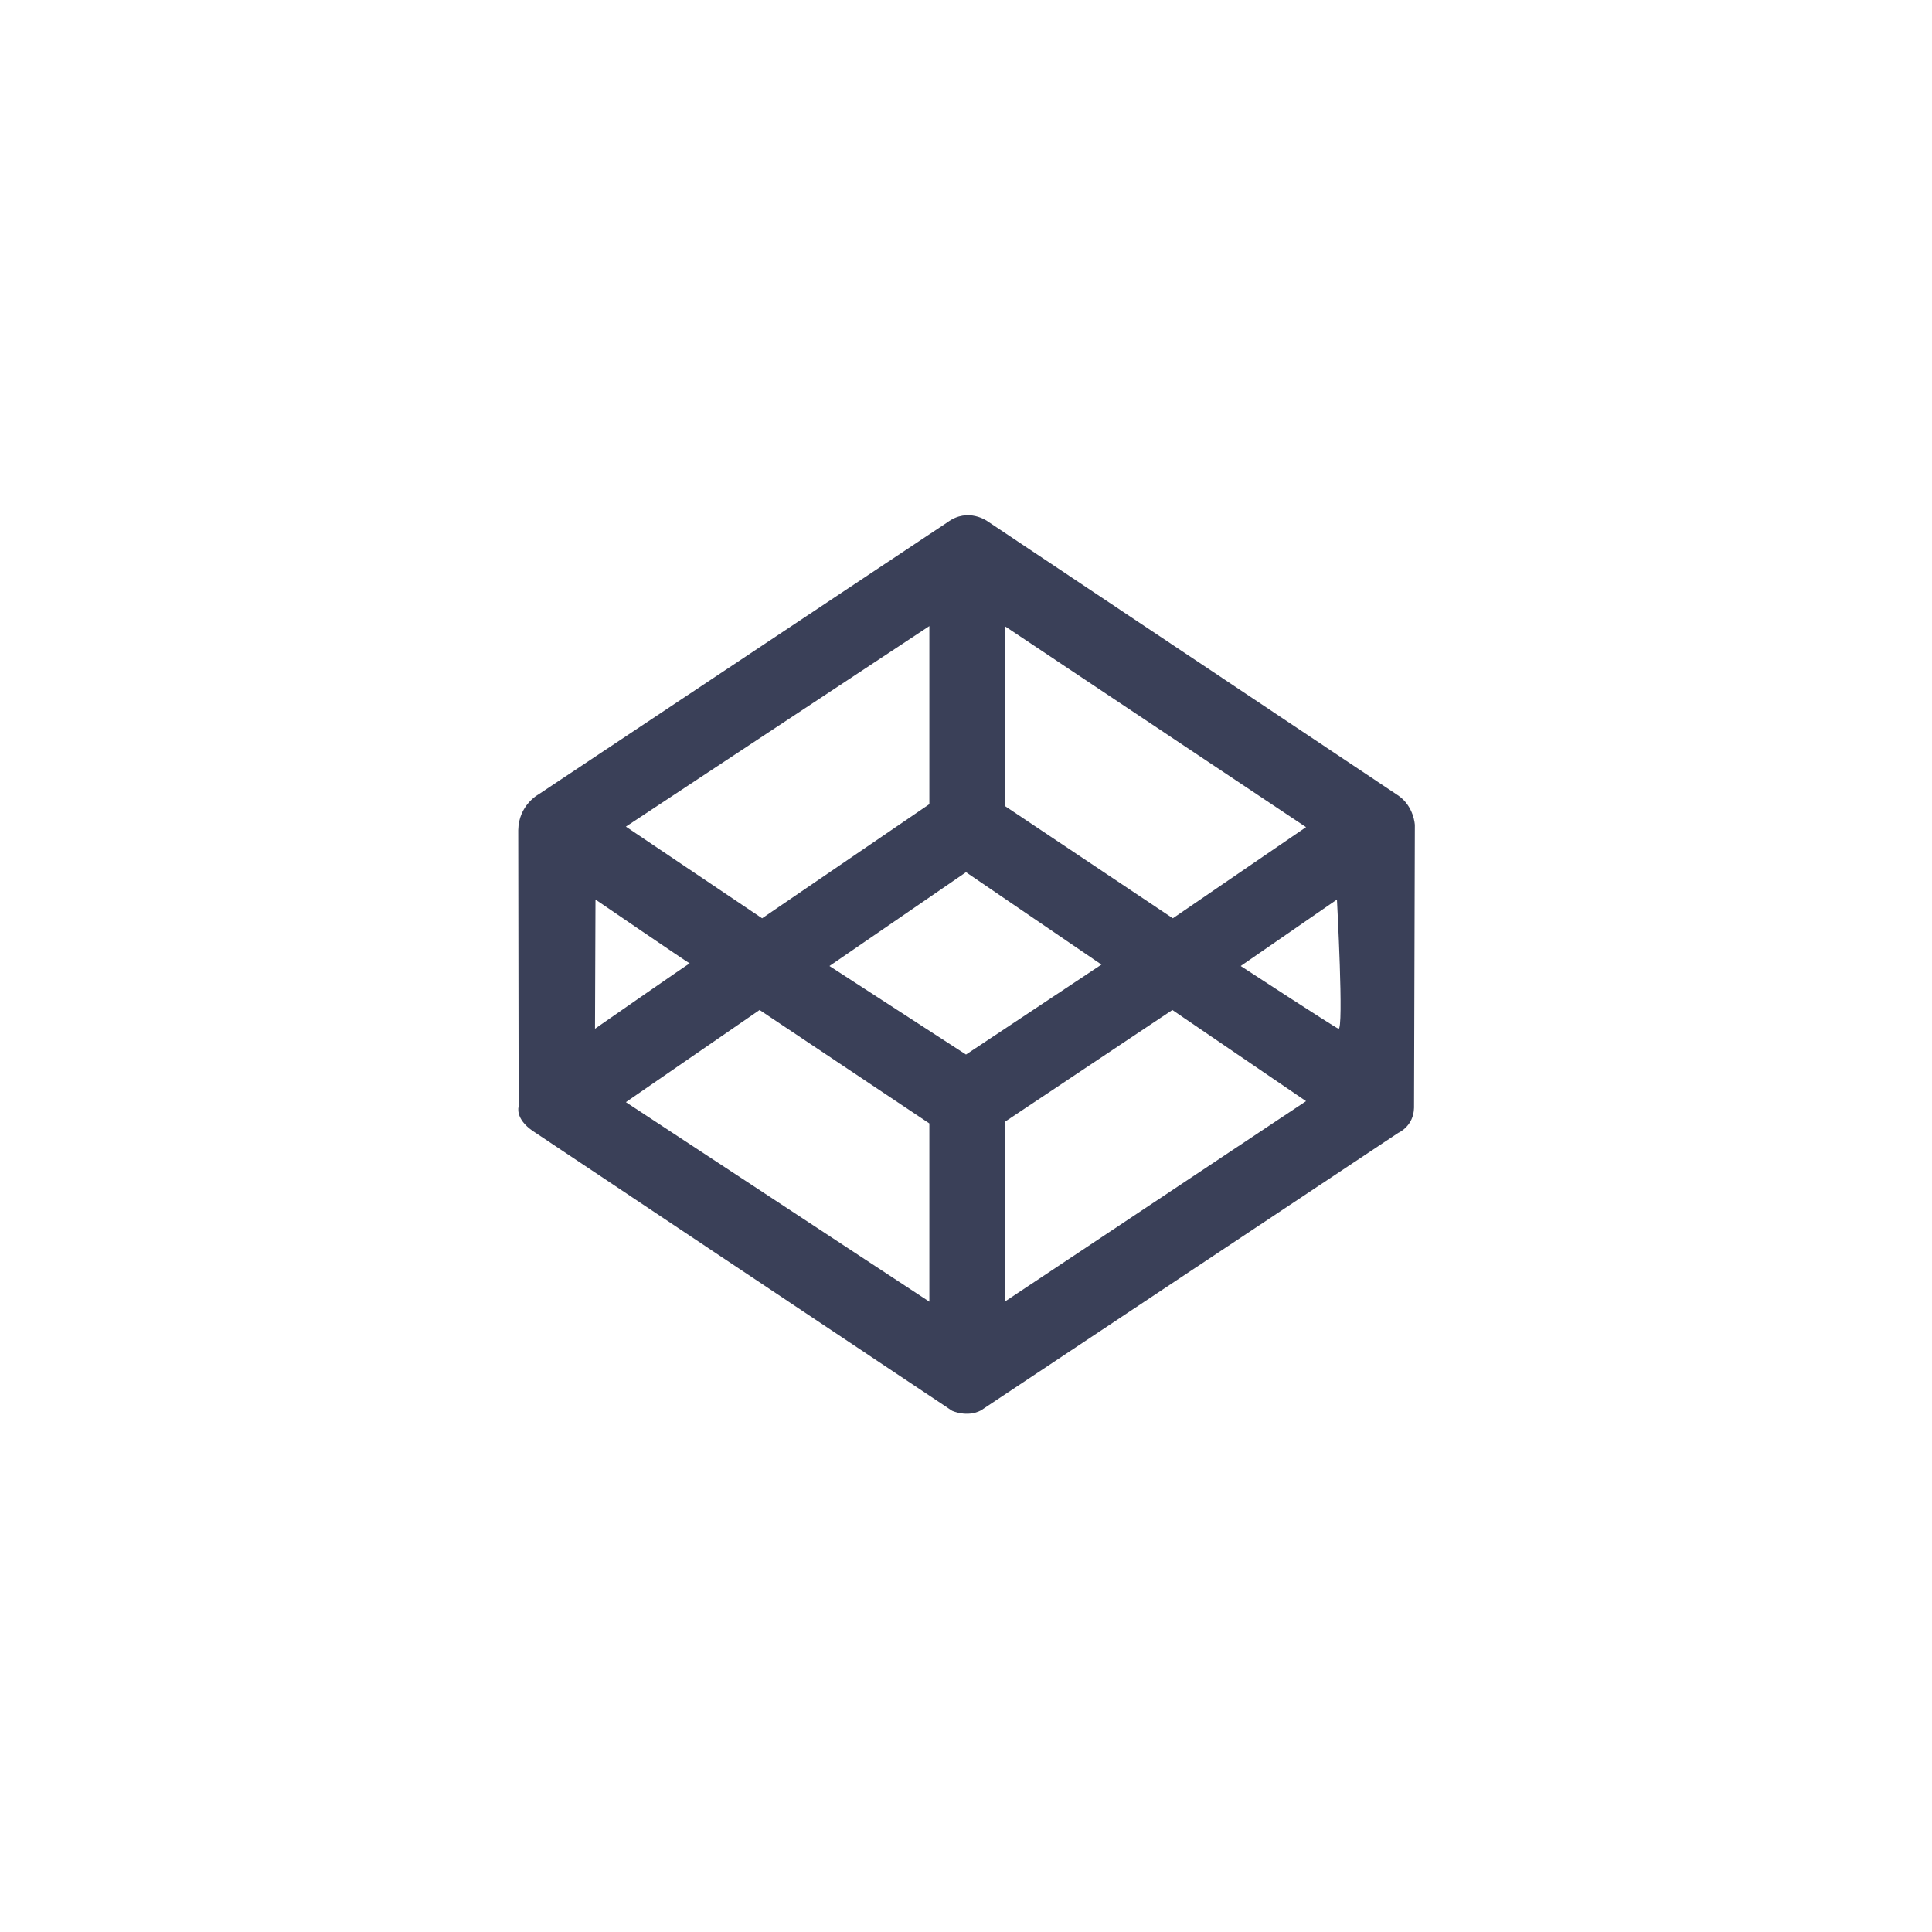
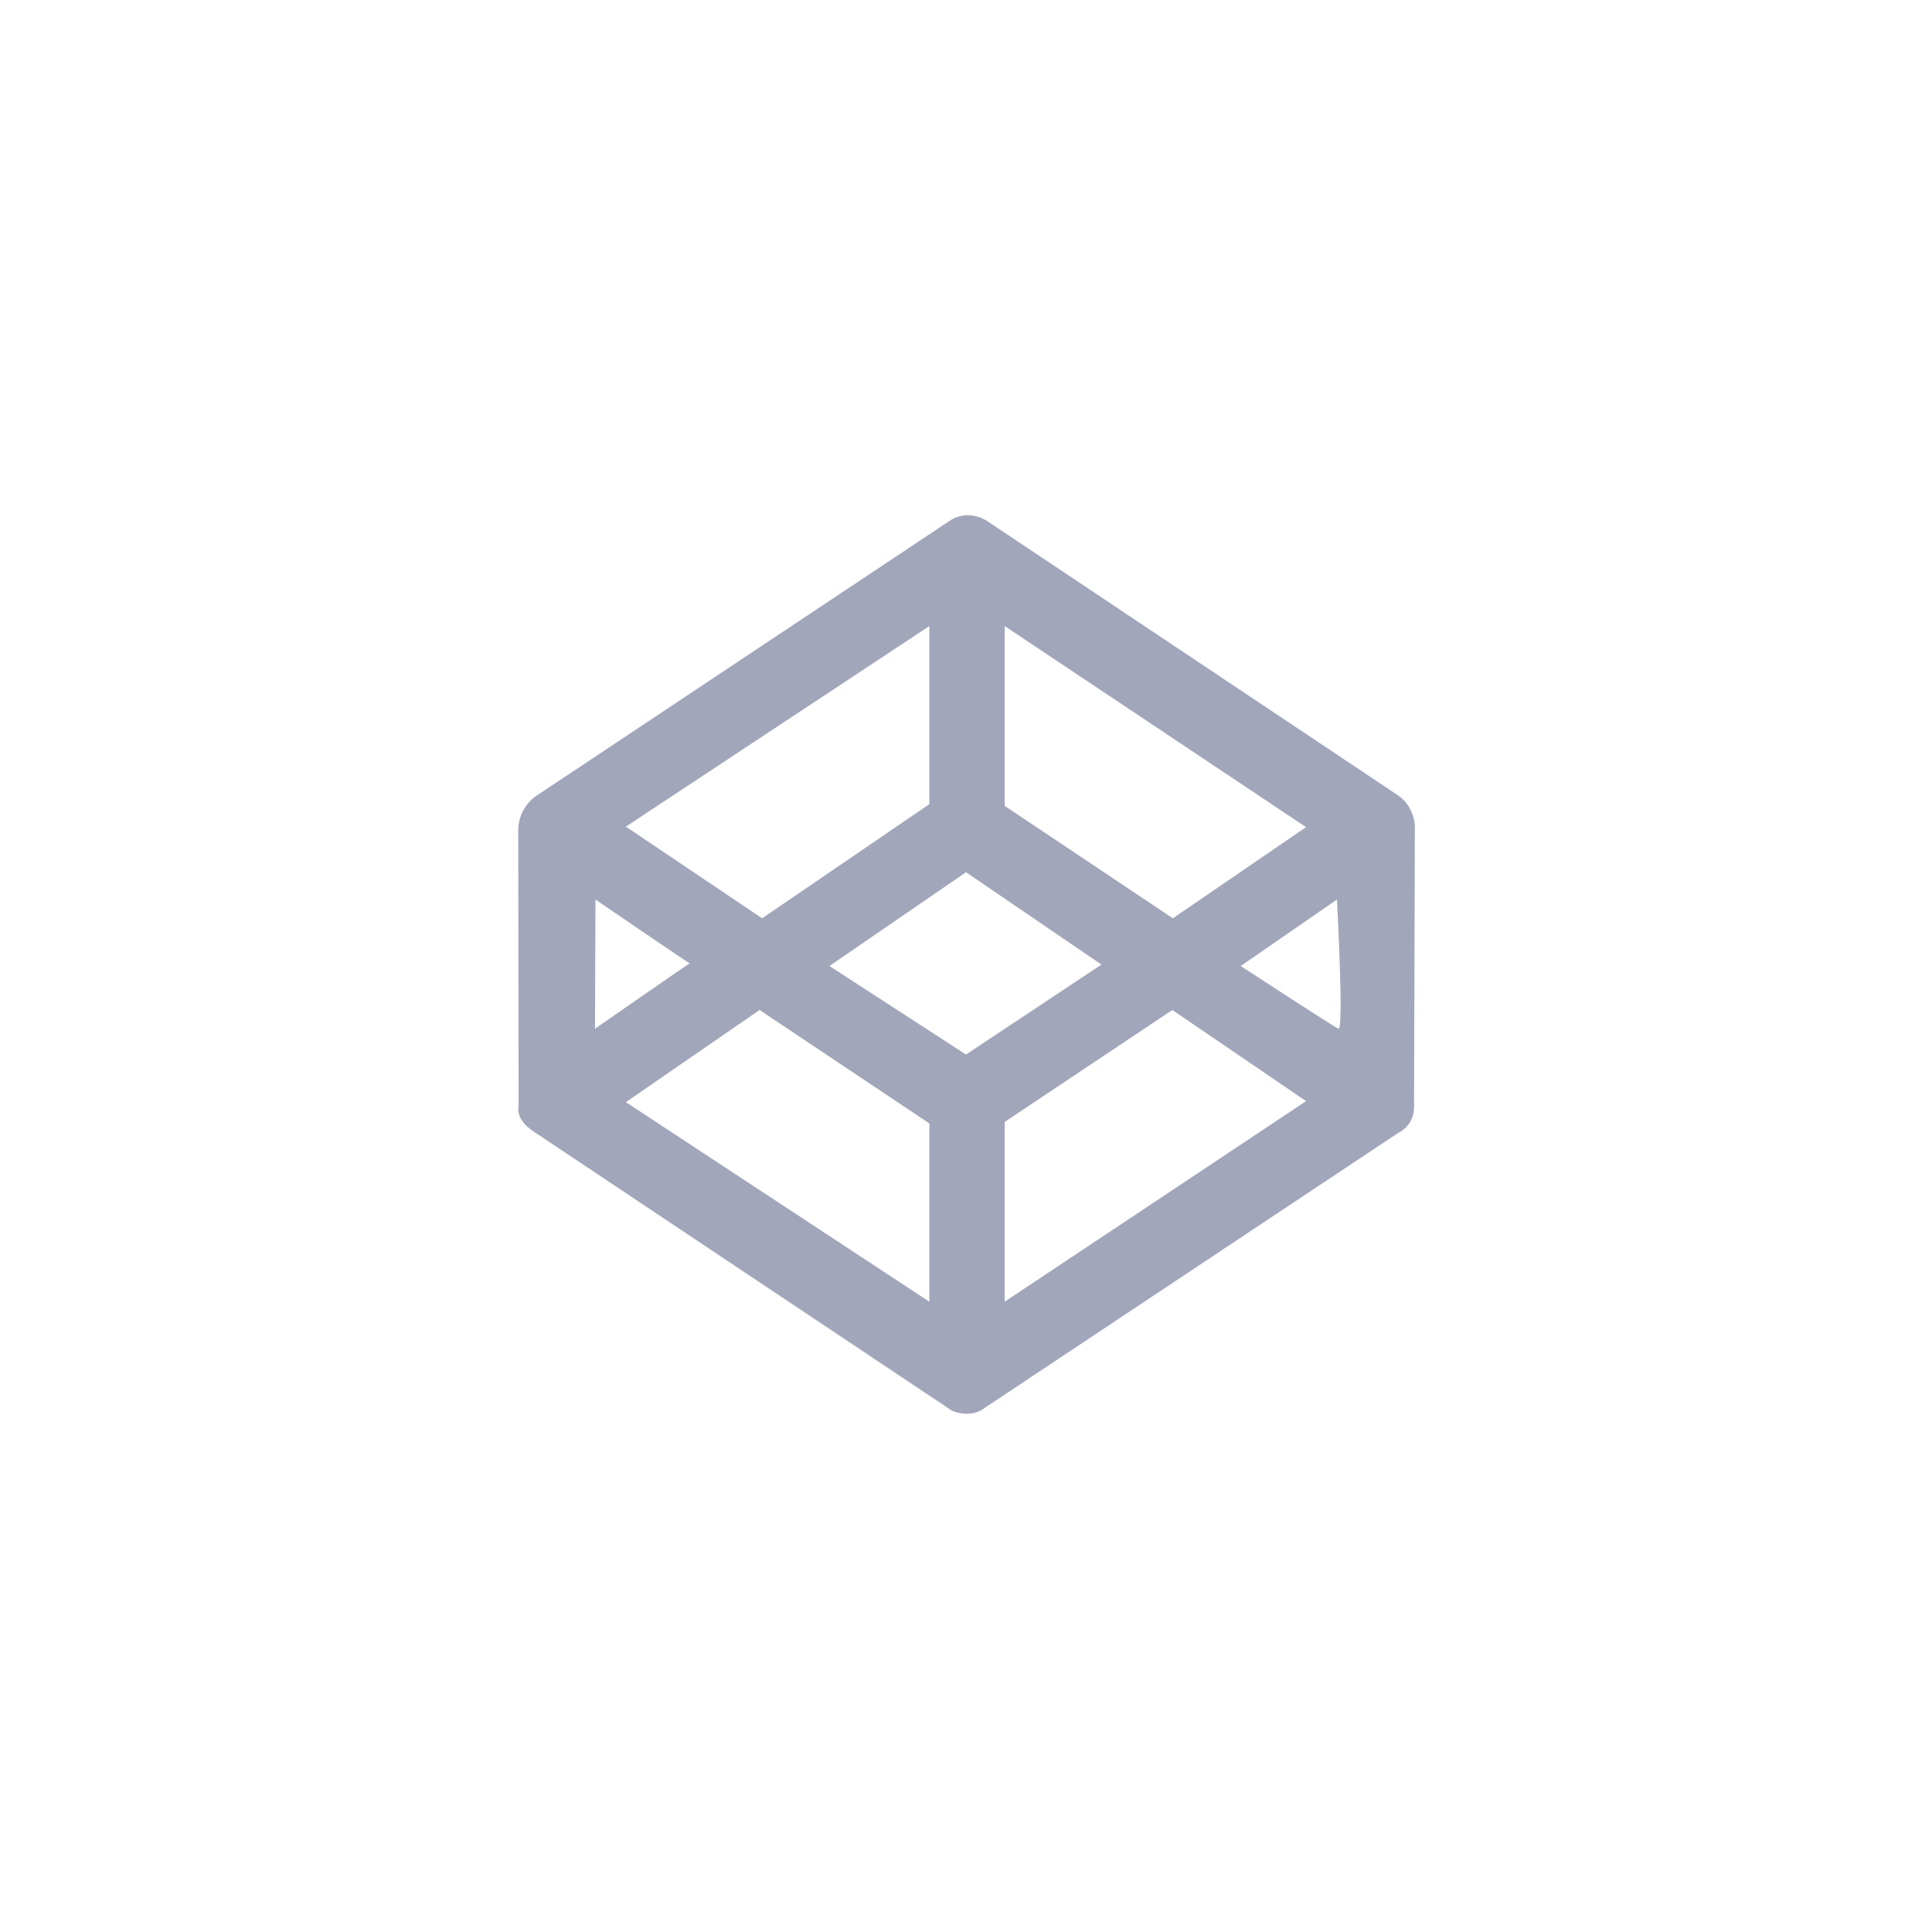
<svg xmlns="http://www.w3.org/2000/svg" width="100%" height="100%" viewBox="0 0 64 64" version="1.1" xml:space="preserve" style="fill-rule:evenodd;clip-rule:evenodd;stroke-linejoin:round;stroke-miterlimit:1.414;">
  <g transform="matrix(1,0,0,1,-134.296,0)">
    <rect id="Artboard3" x="134.296" y="0" width="64" height="64" style="fill:none;" />
    <clipPath id="_clip1">
      <rect id="Artboard31" x="134.296" y="0" width="64" height="64" />
    </clipPath>
    <g clip-path="url(#_clip1)">
      <g>
-         <path d="M165.682,17.301L152.129,26.319C152.129,26.319 151.476,26.67 151.463,27.502L151.476,36.655C151.476,36.655 151.342,37.058 151.959,37.474L165.837,46.735C165.837,46.735 166.334,46.963 166.79,46.722L180.615,37.528C180.615,37.528 181.125,37.313 181.138,36.696L181.165,27.327C181.165,27.327 181.138,26.723 180.628,26.361L167.018,17.274C167.018,17.274 166.373,16.791 165.682,17.301ZM167.578,37.165L167.578,43.12L177.561,36.477L173.132,33.457L167.578,37.165ZM165.082,37.215L165.082,43.12L155.029,36.51L159.458,33.457L165.082,37.215ZM161.773,32L166.296,28.893L170.783,31.953L166.296,34.933L161.773,32ZM175.396,32L178.584,29.799C178.584,29.799 178.819,34.161 178.634,34.078C178.45,33.994 175.396,32 175.396,32ZM157.142,31.913C157.095,31.93 154.006,34.078 154.006,34.078L154.022,29.799C154.022,29.799 157.094,31.897 157.142,31.913ZM165.082,20.74L165.082,26.639L159.542,30.42L155.029,27.383L165.082,20.74ZM167.578,20.74L167.578,26.696L173.148,30.42L177.561,27.4L167.578,20.74Z" fill="#3A4058" />
+         <path d="M165.682,17.301L152.129,26.319C152.129,26.319 151.476,26.67 151.463,27.502L151.476,36.655C151.476,36.655 151.342,37.058 151.959,37.474L165.837,46.735C165.837,46.735 166.334,46.963 166.79,46.722L180.615,37.528C180.615,37.528 181.125,37.313 181.138,36.696L181.165,27.327C181.165,27.327 181.138,26.723 180.628,26.361L167.018,17.274C167.018,17.274 166.373,16.791 165.682,17.301ZM167.578,37.165L167.578,43.12L177.561,36.477L173.132,33.457L167.578,37.165ZM165.082,37.215L165.082,43.12L155.029,36.51L159.458,33.457L165.082,37.215ZM161.773,32L166.296,28.893L170.783,31.953L166.296,34.933L161.773,32ZM175.396,32L178.584,29.799C178.584,29.799 178.819,34.161 178.634,34.078C178.45,33.994 175.396,32 175.396,32ZM157.142,31.913C157.095,31.93 154.006,34.078 154.006,34.078L154.022,29.799C154.022,29.799 157.094,31.897 157.142,31.913ZM165.082,20.74L165.082,26.639L159.542,30.42L155.029,27.383L165.082,20.74ZM167.578,20.74L167.578,26.696L173.148,30.42L177.561,27.4L167.578,20.74Z" fill="#A1A6BB" />
      </g>
    </g>
  </g>
</svg>
